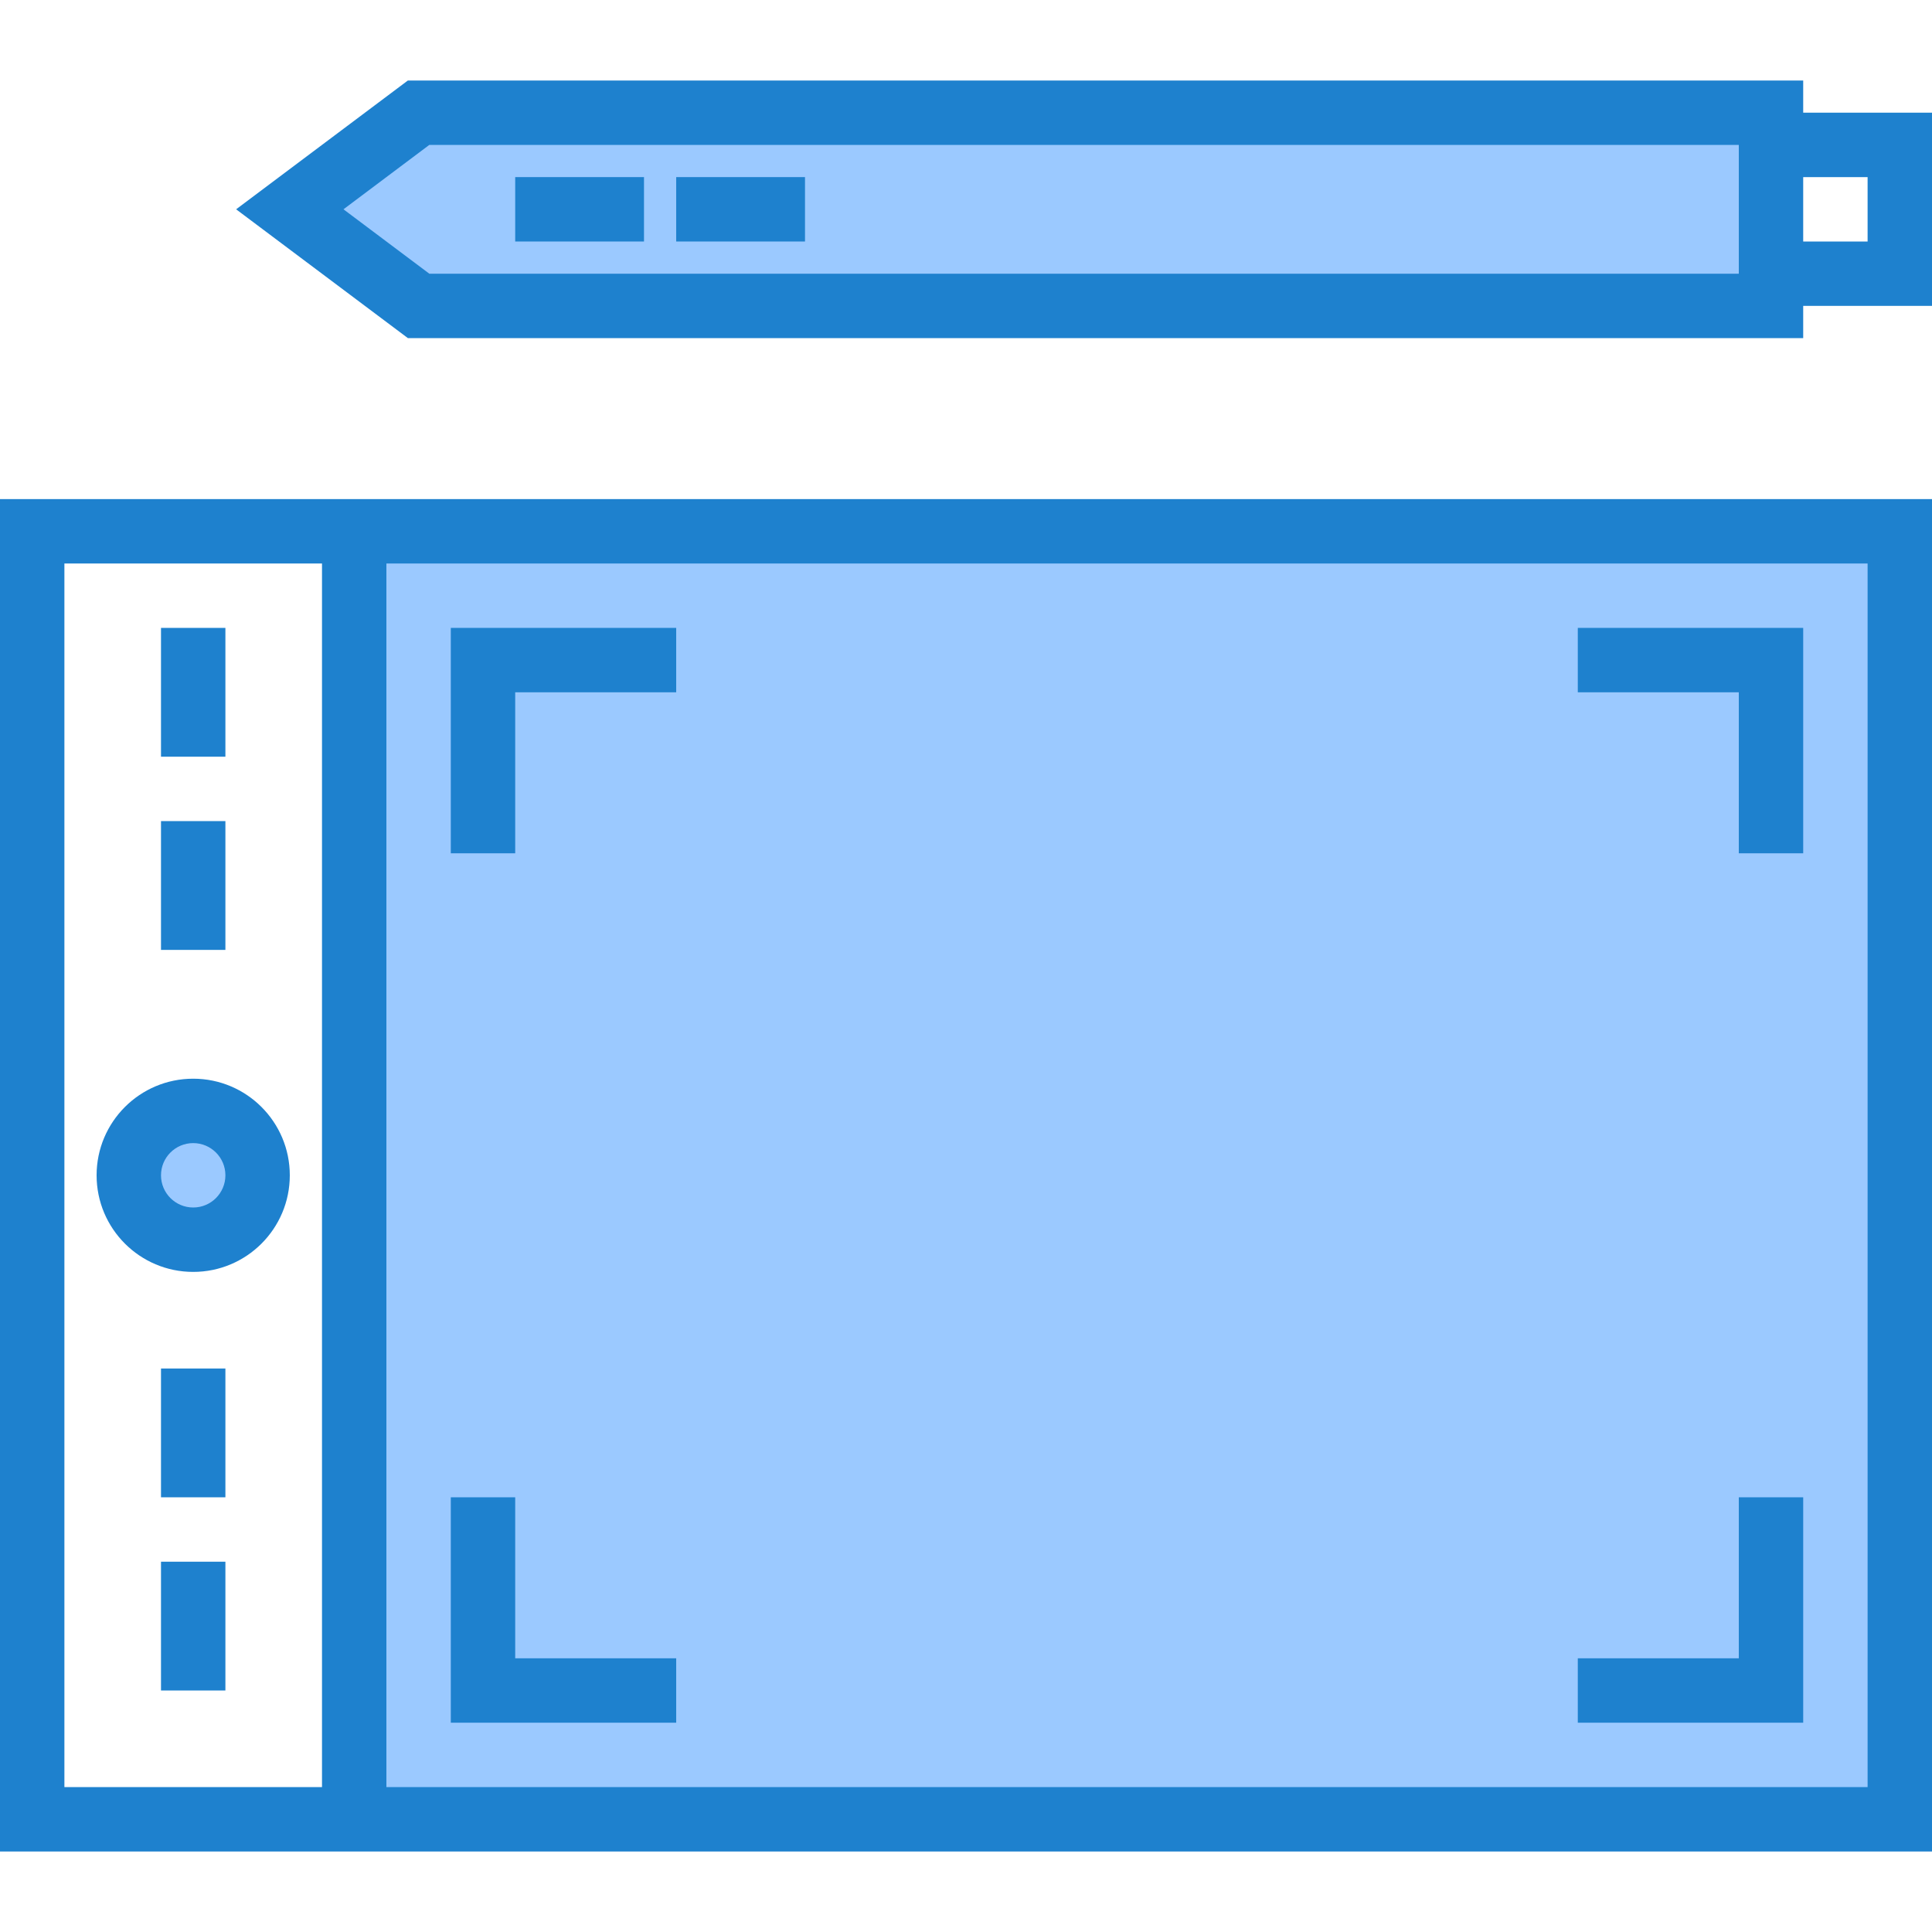
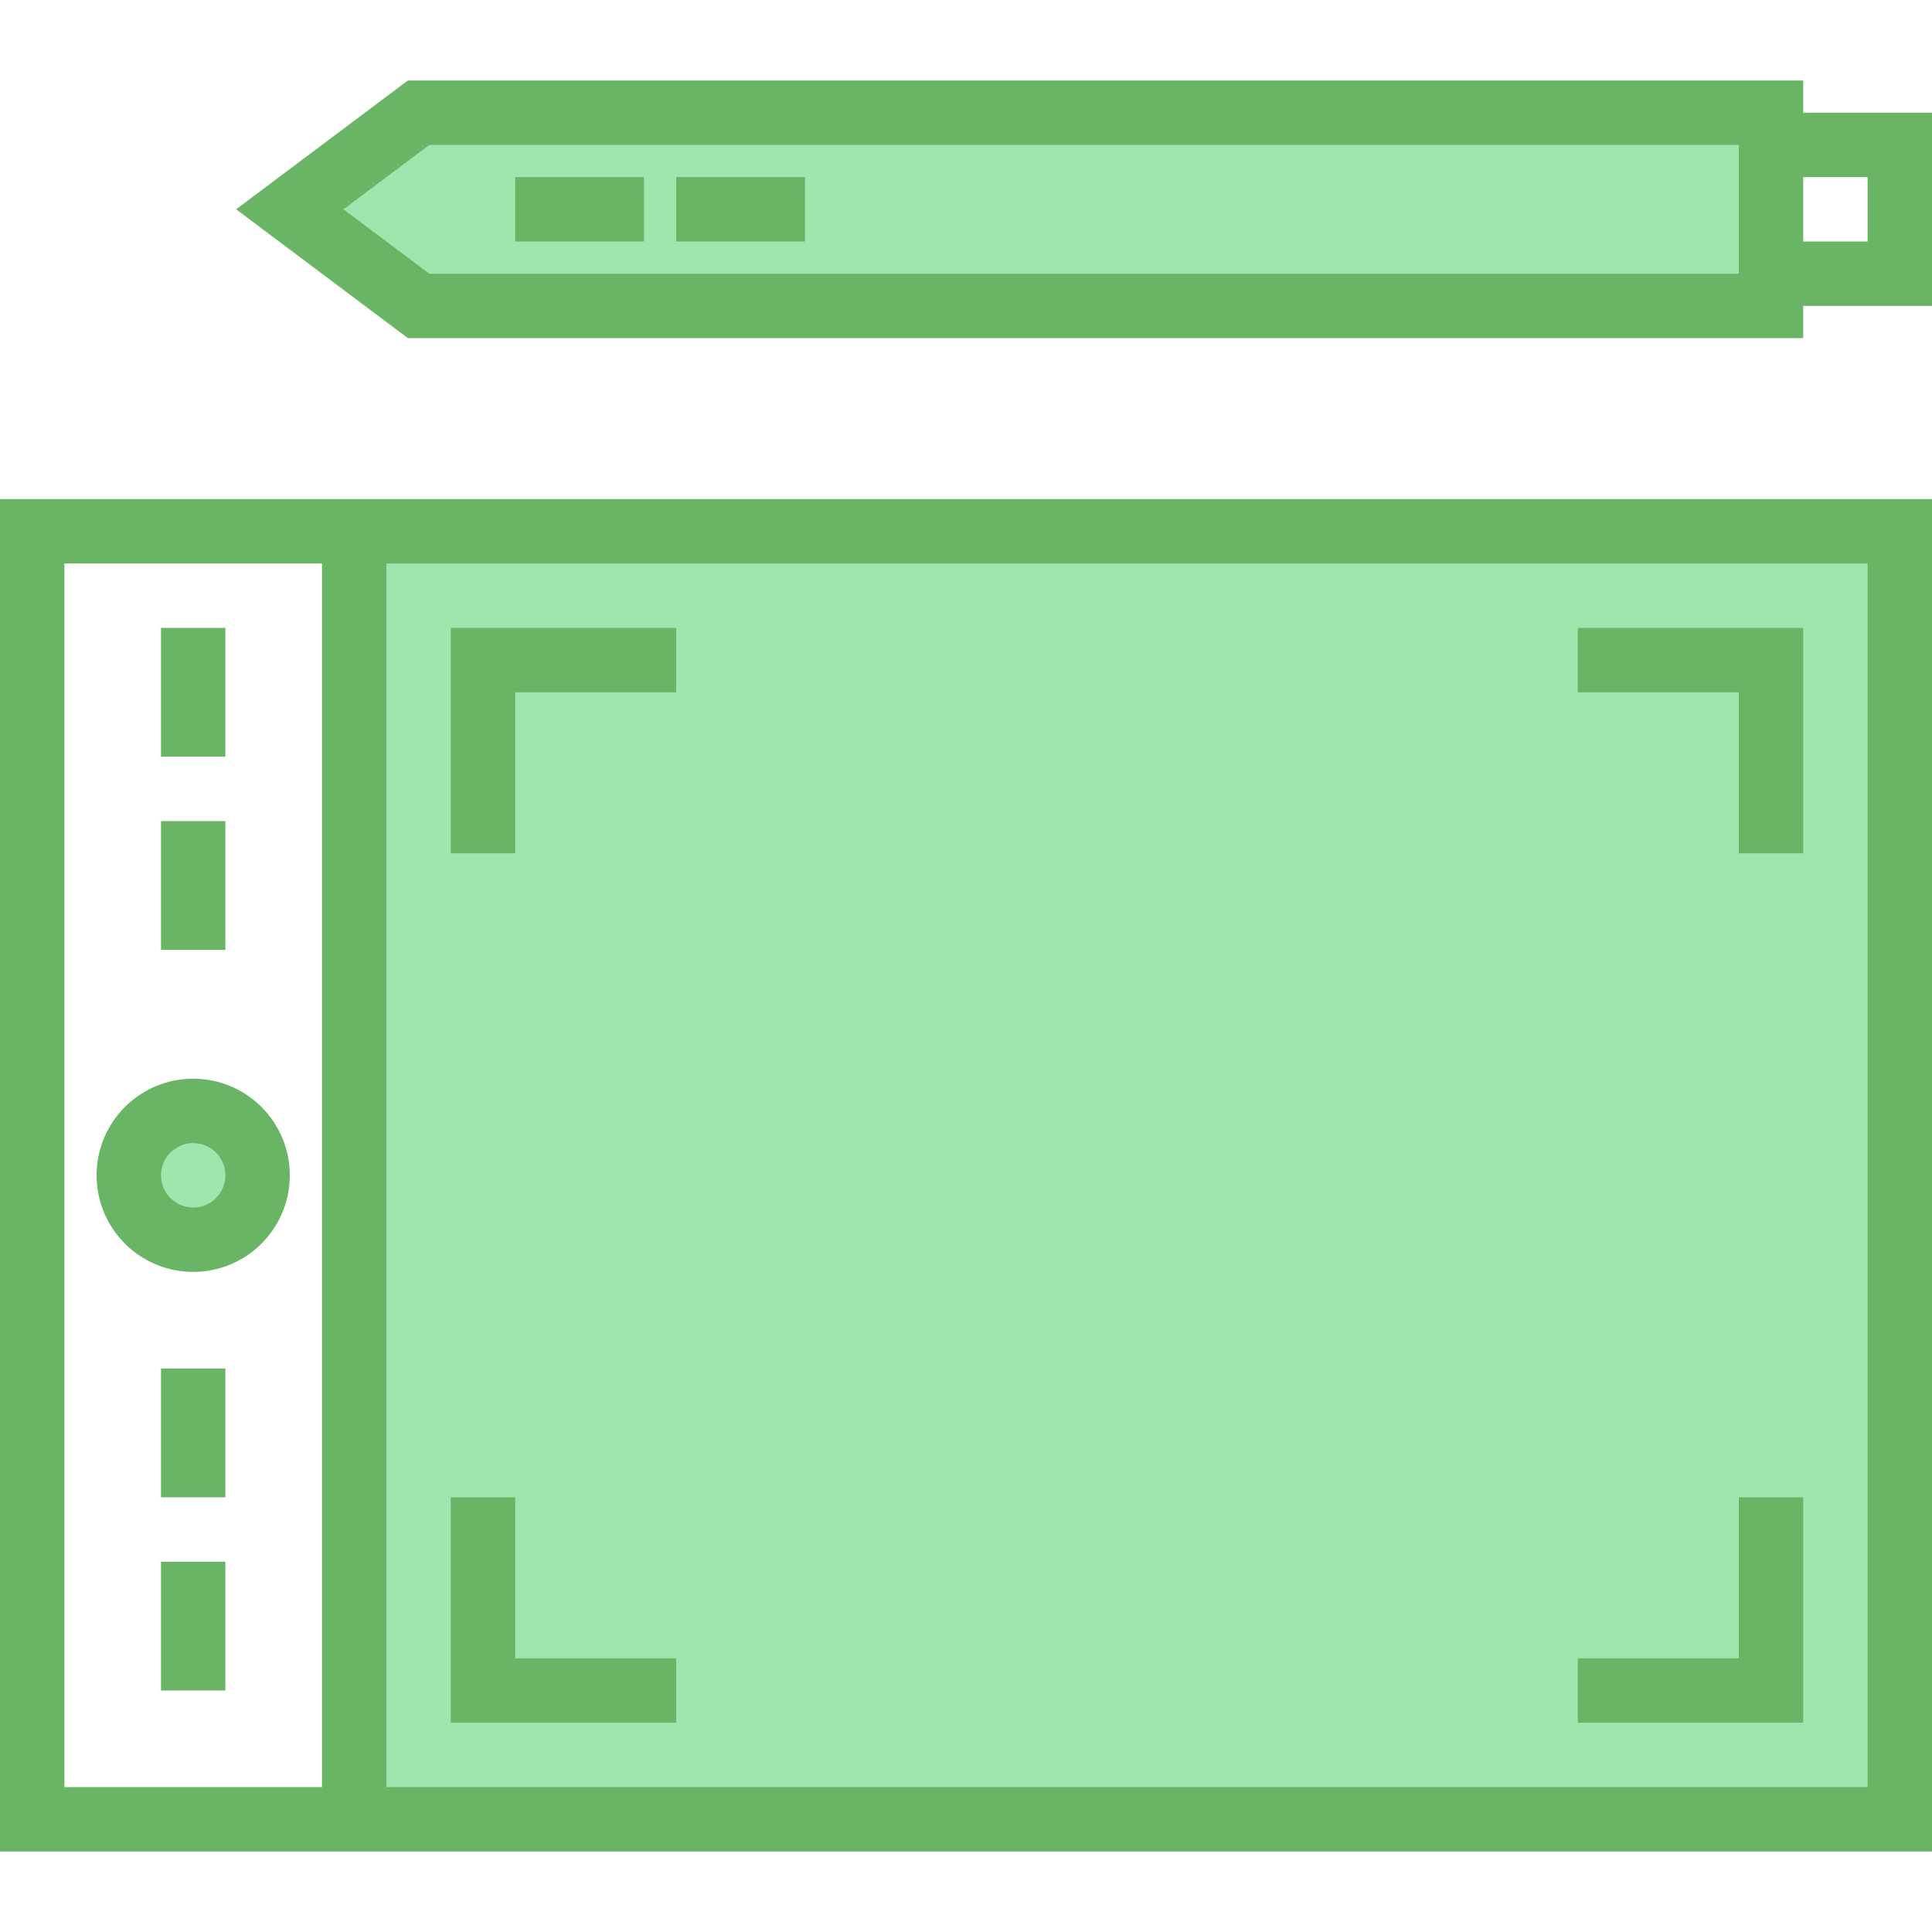
<svg xmlns="http://www.w3.org/2000/svg" height="480pt" viewBox="0 -19 480 479" width="480pt">
-   <path d="m88 112.5h384v320h-384zm0 0" fill="#9bc9ff" />
-   <path d="m64 272.5c0 8.836-7.164 16-16 16s-16-7.164-16-16 7.164-16 16-16 16 7.164 16 16zm0 0" fill="#9bc9ff" />
-   <path d="m104 8.5-32 24 32 24h336v-48zm0 0" fill="#9bc9ff" />
-   <g fill="#1e81ce">
+   <path d="m88 112.5h384v320h-384zm0 0" fill="#9DE6AE" />
+   <path d="m64 272.5c0 8.836-7.164 16-16 16s-16-7.164-16-16 7.164-16 16-16 16 7.164 16 16zm0 0" fill="#9DE6AE" />
+   <path d="m104 8.5-32 24 32 24h336v-48zm0 0" fill="#9DE6AE" />
+   <g fill="#69B565">
    <path d="m0 104.5v336h480v-336zm16 320v-304h64v304zm448-304v304h-368v-304zm0 0" />
    <path d="m48 248.5c-13.254 0-24 10.746-24 24s10.746 24 24 24 24-10.746 24-24-10.746-24-24-24zm0 32c-4.418 0-8-3.582-8-8s3.582-8 8-8 8 3.582 8 8-3.582 8-8 8zm0 0" />
    <path d="m40 136.5h16v32h-16zm0 0" />
    <path d="m40 184.5h16v32h-16zm0 0" />
    <path d="m40 320.5h16v32h-16zm0 0" />
    <path d="m40 368.5h16v32h-16zm0 0" />
    <path d="m128 152.5h40v-16h-56v56h16zm0 0" />
    <path d="m432 192.5h16v-56h-56v16h40zm0 0" />
    <path d="m168 408.5v-16h-40v-40h-16v56zm0 0" />
    <path d="m448 352.5h-16v40h-40v16h56zm0 0" />
    <path d="m448 8.5v-8h-346.664l-42.672 32 42.672 32h346.664v-8h32v-48zm-362.664 24 21.328-16h325.336v32h-325.336zm378.664 8h-16v-16h16zm0 0" />
    <path d="m128 24.5h32v16h-32zm0 0" />
    <path d="m168 24.5h32v16h-32zm0 0" />
  </g>
</svg>
